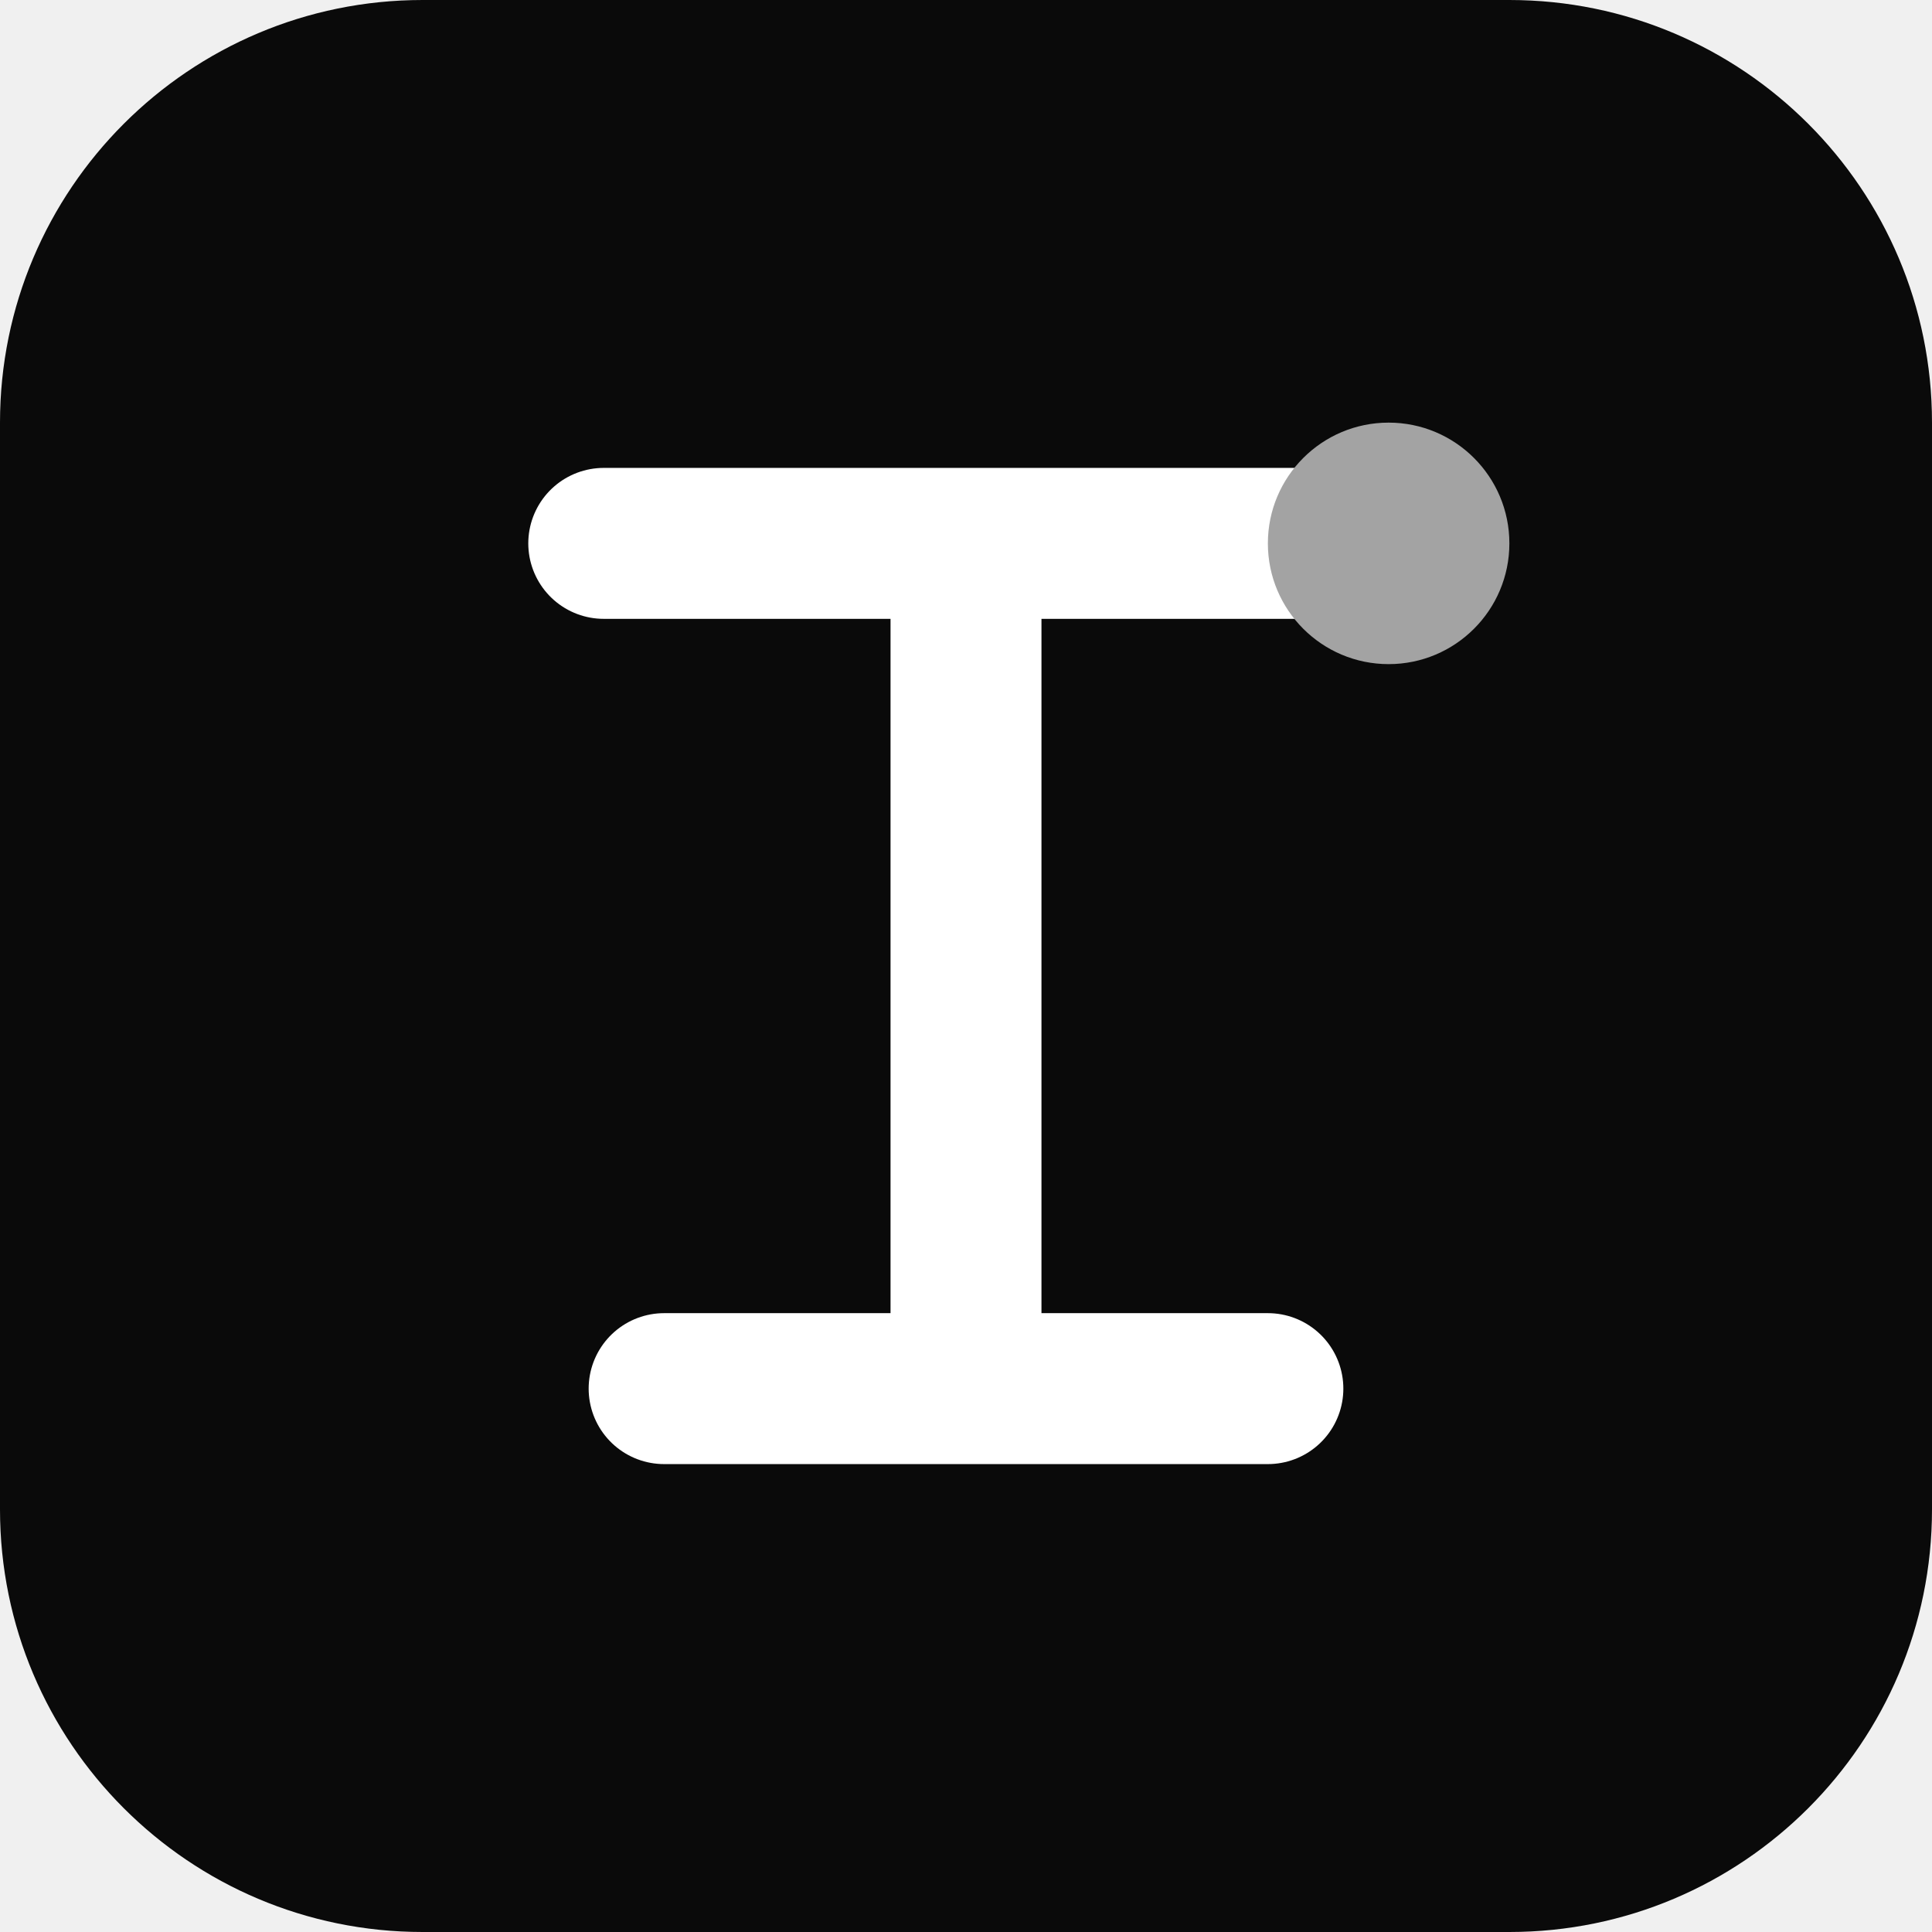
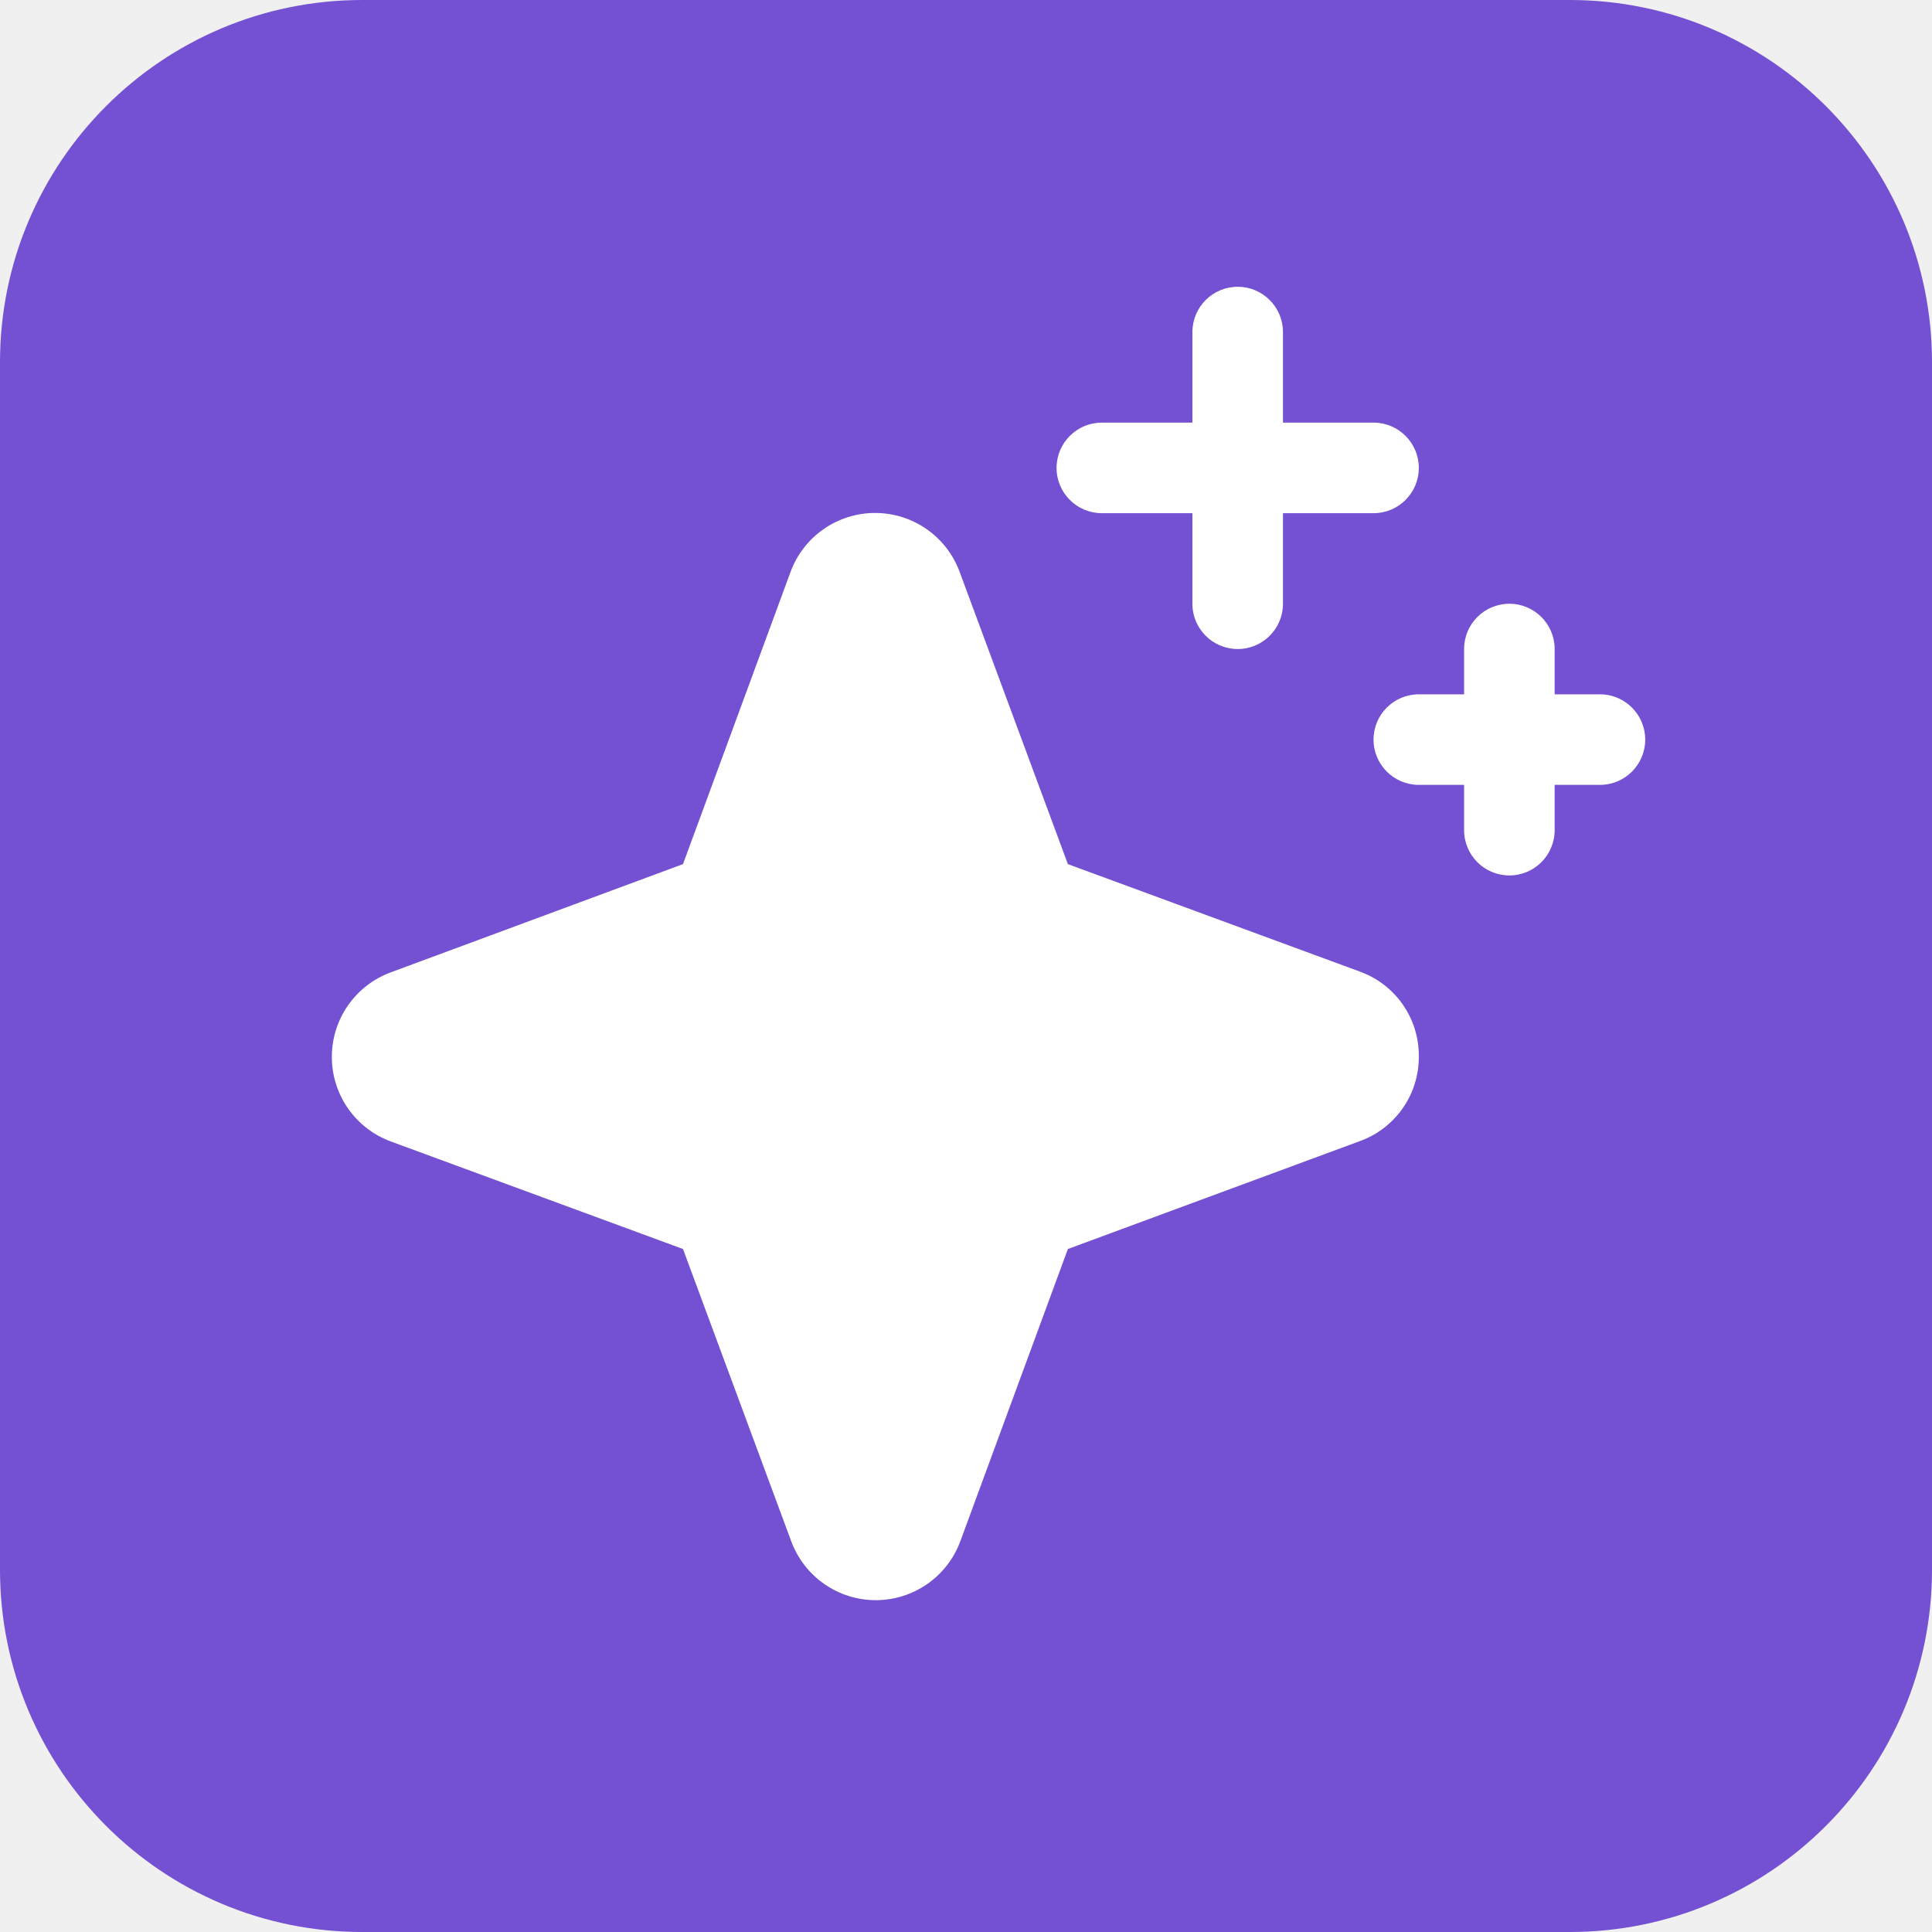
<svg xmlns="http://www.w3.org/2000/svg" viewBox="0 0 64 64">
-   <rect width="64" height="64" rx="14" fill="#0a0a0a" />
-   <path d="M20 18h24M32 18v28M22 46h20" fill="none" stroke="#fff" stroke-linecap="round" stroke-width="5" />
-   <circle cx="46" cy="18" r="4" fill="#a3a3a3" />
+   <rect width="64" height="64" rx="12" fill="#7450D3" />
+   <g transform="translate(8 8) scale(.1875)" fill="#fff">
+     <path d="M208,144a15.78,15.78,0,0,1-10.42,14.94L146,178l-19,51.62a15.92,15.92,0,0,1-29.88,0L78,178l-51.62-19a15.92,15.92,0,0,1,0-29.88L78,110l19-51.62a15.92,15.92,0,0,1,29.88,0L146,110l51.62,19A15.78,15.78,0,0,1,208,144ZM152,48h16V64a8,8,0,0,0,16,0V48h16a8,8,0,0,0,0-16H184V16a8,8,0,0,0-16,0V32H152a8,8,0,0,0,0,16Zm88,32h-8V72a8,8,0,0,0-16,0v8h-8a8,8,0,0,0,0,16h8v8a8,8,0,0,0,16,0V96h8a8,8,0,0,0,0-16Z" />
+   </g>
</svg>
